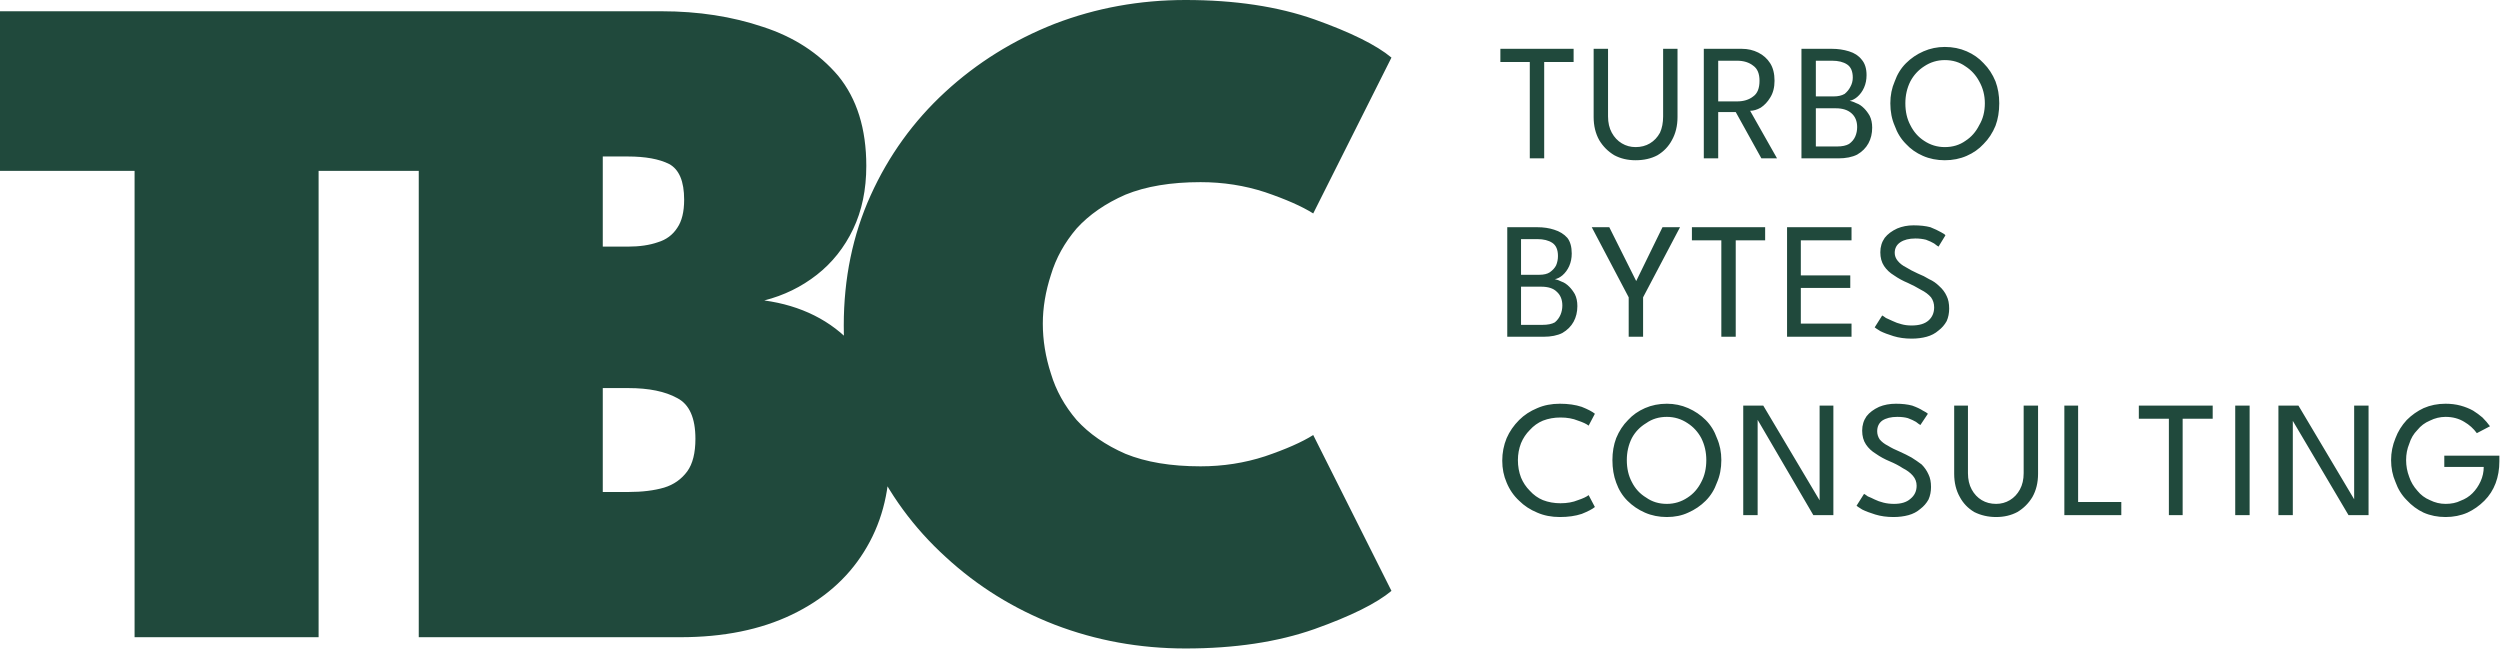
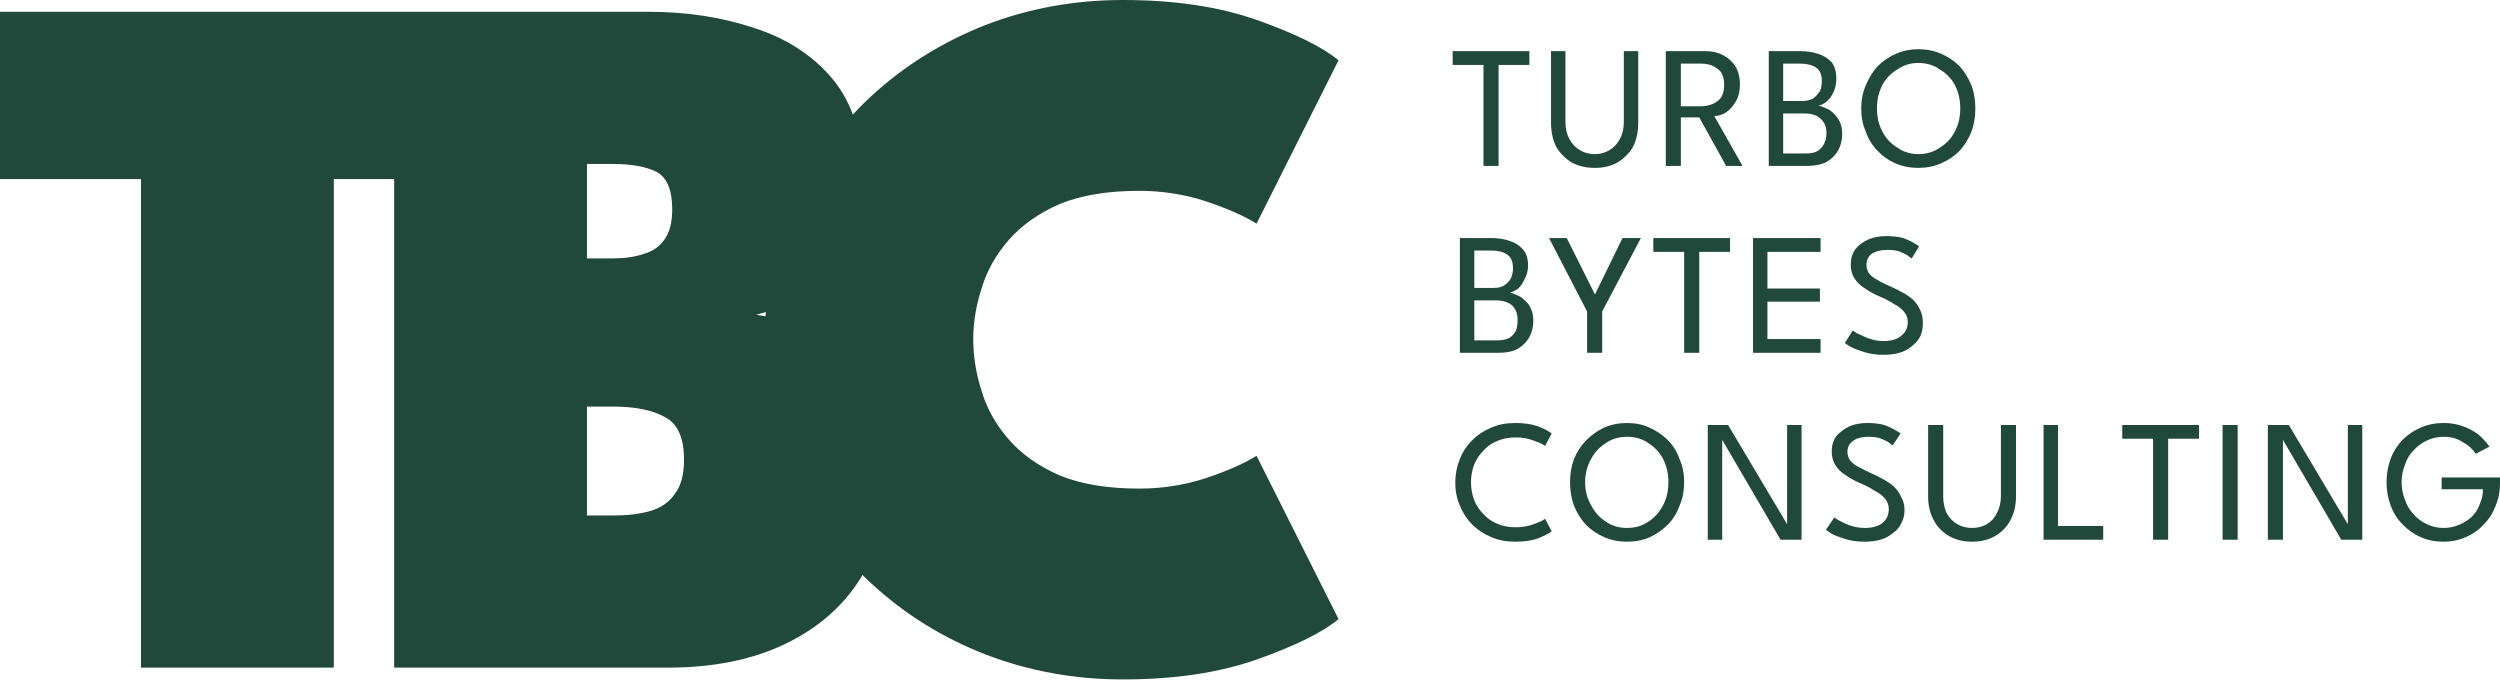
- <svg xmlns="http://www.w3.org/2000/svg" viewBox="0.5 -1.8 399.4 103.6">
-   <path fill="#20493C" d="M22 25.5H0.5V1.4e-14H73V25.5H51.4V100H22ZM67.4 1.4e-14H106.2Q115 1.4e-14 122.4 2.5Q129.8 4.9 134.4 10.3Q138.9 15.8 138.9 24.7Q138.9 30.4 136.8 34.8Q134.7 39.2 131 42.1Q127.3 45 122.6 46.2Q127 46.8 130.6 48.6Q134.2 50.4 136.9 53.4Q139.6 56.4 141.1 60.9Q142.6 65.4 142.6 71.4Q142.6 79.9 138.5 86.4Q134.5 92.8 127 96.4Q119.5 100 109.2 100H67.4ZM96.8 76.8H100.9Q104.2 76.8 106.6 76.1Q108.9 75.4 110.3 73.5Q111.6 71.7 111.6 68.3Q111.6 63.3 108.7 61.8Q105.8 60.2 100.9 60.2H96.8ZM96.8 37.6H100.8Q103.6 37.6 105.6 36.9Q107.6 36.3 108.7 34.6Q109.8 33 109.8 30.1Q109.8 25.7 107.4 24.4Q105 23.2 100.8 23.2H96.8ZM192.3 72.7Q197.7 72.7 202.6 71.1Q207.6 69.4 210.3 67.7L222.8 92.6Q219.2 95.6 210.5 98.7Q201.7 101.8 189.9 101.8Q178.9 101.8 169 98Q159.2 94.2 151.6 87.2Q143.9 80.2 139.6 70.8Q135.3 61.4 135.3 50.2Q135.3 38.9 139.6 29.4Q143.9 19.9 151.5 12.9Q159.1 5.9 169 2Q178.9 -1.8 189.9 -1.8Q201.7 -1.8 210.5 1.3Q219.2 4.4 222.8 7.4L210.3 32.3Q207.6 30.6 202.6 28.9Q197.7 27.3 192.3 27.3Q185.2 27.3 180.3 29.3Q175.5 31.4 172.5 34.7Q169.6 38.1 168.4 42.1Q167.1 46.1 167.1 49.9Q167.1 53.9 168.4 57.9Q169.6 61.9 172.5 65.3Q175.5 68.6 180.3 70.7Q185.2 72.7 192.3 72.7Z M244.9 8.1H240.2V6H251.9V8.1H247.2V23.5H244.9ZM266.2 6H268.5V16.9Q268.5 19 267.6 20.6Q266.8 22.1 265.3 23Q263.8 23.8 261.8 23.8Q259.9 23.8 258.4 23Q256.9 22.1 256 20.6Q255.1 19 255.1 16.9V6H257.4V16.8Q257.4 18.3 258 19.4Q258.6 20.5 259.6 21.1Q260.6 21.7 261.8 21.7Q263.1 21.7 264.1 21.1Q265.1 20.5 265.7 19.4Q266.2 18.3 266.2 16.8ZM272.7 6H278.8Q280.2 6 281.4 6.6Q282.6 7.2 283.3 8.3Q284 9.4 284 11.1Q284 12.7 283.3 13.8Q282.7 14.8 281.8 15.4Q280.9 15.9 280.1 15.9L284.4 23.5H281.9L277.8 16.1H275V23.5H272.7ZM275 14.4H278Q279.6 14.4 280.6 13.6Q281.6 12.9 281.6 11.1Q281.6 9.4 280.6 8.7Q279.6 7.9 278 7.9H275ZM288.3 6H293.2Q294.6 6 295.9 6.4Q297.2 6.8 297.9 7.7Q298.7 8.6 298.7 10.2Q298.7 11.3 298.3 12.2Q297.9 13.1 297.2 13.7Q296.6 14.2 296 14.3Q296.5 14.4 297.1 14.7Q297.7 14.9 298.3 15.5Q298.8 16 299.2 16.7Q299.6 17.5 299.6 18.6Q299.6 20 299 21.1Q298.4 22.2 297.2 22.9Q296 23.5 294.2 23.5H288.3ZM290.6 21.6H294Q295.2 21.6 295.9 21.2Q296.6 20.7 296.9 20Q297.2 19.3 297.2 18.5Q297.2 17.1 296.3 16.3Q295.4 15.5 293.8 15.5H290.6ZM290.6 13.6H293.5Q294.5 13.6 295.2 13.2Q295.8 12.7 296.1 12.1Q296.5 11.4 296.5 10.6Q296.5 9.1 295.6 8.5Q294.7 7.9 293.2 7.9H290.6ZM304.9 14.7Q304.9 16.7 305.7 18.2Q306.5 19.8 307.9 20.7Q309.4 21.7 311.2 21.7Q313.1 21.7 314.5 20.7Q315.9 19.8 316.7 18.2Q317.6 16.7 317.6 14.7Q317.6 12.8 316.7 11.2Q315.9 9.7 314.5 8.8Q313.1 7.8 311.2 7.8Q309.4 7.8 307.9 8.8Q306.5 9.7 305.7 11.2Q304.9 12.8 304.9 14.7ZM302.5 14.7Q302.5 12.8 303.2 11.2Q303.8 9.5 305 8.3Q306.2 7.1 307.8 6.4Q309.4 5.7 311.2 5.7Q313.1 5.7 314.7 6.4Q316.3 7.1 317.4 8.3Q318.6 9.5 319.3 11.2Q319.9 12.8 319.9 14.7Q319.9 16.7 319.3 18.3Q318.6 20 317.4 21.2Q316.3 22.4 314.7 23.1Q313.1 23.8 311.2 23.8Q309.3 23.8 307.7 23.1Q306.1 22.4 305 21.2Q303.8 20 303.2 18.3Q302.5 16.7 302.5 14.7Z M241.3 34.5H246.1Q247.6 34.5 248.8 34.9Q250.1 35.3 250.9 36.2Q251.6 37.1 251.6 38.7Q251.6 39.8 251.2 40.7Q250.8 41.6 250.1 42.2Q249.5 42.7 248.9 42.8Q249.4 42.9 250 43.2Q250.6 43.4 251.2 44Q251.7 44.5 252.1 45.2Q252.5 46 252.5 47.1Q252.5 48.5 251.9 49.6Q251.3 50.7 250.1 51.4Q248.9 52 247.1 52H241.3ZM243.5 50.1H246.9Q248.2 50.1 248.9 49.7Q249.5 49.2 249.8 48.5Q250.1 47.8 250.1 47Q250.1 45.6 249.2 44.8Q248.4 44 246.7 44H243.5ZM243.5 42.1H246.4Q247.5 42.1 248.1 41.7Q248.8 41.2 249.1 40.6Q249.4 39.9 249.4 39.1Q249.4 37.6 248.5 37Q247.6 36.4 246.1 36.4H243.5ZM260.7 45.7 254.8 34.5H257.6L261.9 43.1L266.1 34.5H268.9L263 45.7V52H260.7ZM275.5 36.6H270.8V34.5H282.5V36.6H277.8V52H275.5ZM286 34.5H296.3V36.6H288.2V42.2H296.1V44.2H288.2V49.9H296.3V52H286ZM306.2 34.2Q307.8 34.2 308.9 34.5Q309.9 34.9 310.6 35.3Q311.2 35.6 311.3 35.8L310.2 37.6Q310 37.5 309.5 37.1Q309 36.8 308.2 36.5Q307.4 36.3 306.5 36.3Q305 36.3 304.1 36.9Q303.2 37.5 303.2 38.6Q303.2 39.3 303.7 39.9Q304.2 40.5 305 40.9Q305.8 41.4 306.9 41.9Q307.9 42.3 308.7 42.8Q309.6 43.2 310.3 43.9Q311.1 44.6 311.5 45.5Q311.9 46.3 311.9 47.5Q311.9 48.6 311.5 49.5Q311 50.4 310.2 51Q309.4 51.7 308.3 52Q307.2 52.3 305.9 52.3Q304.3 52.3 303 51.9Q301.7 51.5 300.9 51.1Q300.1 50.6 300 50.5L301.2 48.6Q301.4 48.7 301.8 49Q302.2 49.2 302.9 49.5Q303.5 49.8 304.3 50Q305 50.2 305.9 50.2Q307.7 50.2 308.6 49.4Q309.5 48.6 309.5 47.3Q309.5 46.4 309 45.7Q308.4 45 307.4 44.5Q306.4 43.9 305.3 43.4Q304.1 42.9 303.1 42.2Q302.1 41.6 301.5 40.7Q300.9 39.8 300.9 38.5Q300.9 37.2 301.6 36.2Q302.3 35.3 303.6 34.7Q304.8 34.2 306.2 34.2Z M249.8 78.6Q251.4 78.6 252.6 78.1Q253.8 77.7 254.3 77.3L255.3 79.2Q254.7 79.7 253.2 80.3Q251.7 80.8 249.7 80.8Q247.7 80.8 246.1 80.1Q244.4 79.4 243.2 78.2Q241.9 77 241.2 75.3Q240.5 73.7 240.5 71.8Q240.5 69.9 241.2 68.2Q241.9 66.6 243.2 65.3Q244.4 64.1 246.1 63.4Q247.7 62.7 249.7 62.7Q251.7 62.7 253.2 63.2Q254.7 63.8 255.3 64.3L254.3 66.2Q253.8 65.8 252.6 65.4Q251.4 64.9 249.8 64.9Q248.3 64.9 247 65.4Q245.8 65.9 244.9 66.9Q244 67.8 243.5 69Q243 70.3 243 71.7Q243 73.2 243.5 74.5Q244 75.7 244.9 76.6Q245.8 77.6 247 78.1Q248.3 78.6 249.8 78.6ZM260.4 71.7Q260.4 73.7 261.2 75.2Q262 76.8 263.5 77.7Q264.9 78.7 266.8 78.7Q268.6 78.7 270.1 77.7Q271.5 76.8 272.3 75.2Q273.1 73.7 273.1 71.7Q273.1 69.8 272.3 68.2Q271.5 66.7 270.1 65.8Q268.6 64.8 266.8 64.8Q264.9 64.8 263.5 65.8Q262 66.7 261.2 68.2Q260.4 69.8 260.4 71.7ZM258.1 71.7Q258.1 69.8 258.7 68.2Q259.4 66.5 260.6 65.3Q261.7 64.1 263.3 63.4Q264.9 62.7 266.8 62.7Q268.6 62.7 270.2 63.4Q271.8 64.1 273 65.3Q274.2 66.5 274.8 68.2Q275.5 69.8 275.5 71.7Q275.5 73.7 274.8 75.3Q274.2 77 273 78.2Q271.8 79.4 270.2 80.1Q268.7 80.8 266.8 80.8Q264.9 80.8 263.3 80.1Q261.7 79.4 260.5 78.2Q259.3 77 258.7 75.3Q258.1 73.7 258.1 71.7ZM281.2 65.1 281.3 65.2V80.5H279V63H282.2L291.3 78.3L291.2 78.3V63H293.4V80.5H290.2ZM303.4 62.7Q304.9 62.7 306 63Q307.1 63.4 307.7 63.8Q308.3 64.1 308.5 64.3L307.3 66.1Q307.1 66 306.6 65.6Q306.1 65.3 305.3 65Q304.6 64.8 303.6 64.8Q302.1 64.8 301.2 65.4Q300.4 66 300.4 67.1Q300.4 67.8 300.8 68.4Q301.3 69 302.1 69.4Q302.9 69.9 304.1 70.4Q305 70.8 305.9 71.3Q306.7 71.8 307.5 72.4Q308.2 73.1 308.6 74Q309 74.8 309 76Q309 77.1 308.6 78Q308.1 78.9 307.3 79.5Q306.5 80.2 305.4 80.5Q304.3 80.8 303 80.8Q301.4 80.8 300.1 80.4Q298.8 80 298 79.6Q297.2 79.1 297.1 79L298.3 77.1Q298.5 77.2 298.9 77.5Q299.4 77.7 300 78Q300.6 78.3 301.4 78.5Q302.2 78.7 303.1 78.7Q304.8 78.7 305.7 77.9Q306.7 77.1 306.7 75.8Q306.7 74.9 306.1 74.2Q305.5 73.5 304.5 73Q303.6 72.4 302.4 71.9Q301.2 71.4 300.2 70.7Q299.2 70.1 298.6 69.2Q298 68.3 298 67Q298 65.7 298.7 64.7Q299.4 63.8 300.7 63.2Q301.9 62.7 303.4 62.7ZM323.8 63H326.1V73.9Q326.1 76 325.2 77.6Q324.3 79.1 322.8 80Q321.3 80.8 319.4 80.8Q317.5 80.8 315.9 80Q314.4 79.1 313.6 77.6Q312.7 76 312.7 73.9V63H314.9V73.8Q314.9 75.3 315.5 76.4Q316.1 77.5 317.1 78.1Q318.1 78.7 319.4 78.7Q320.6 78.7 321.6 78.1Q322.6 77.5 323.2 76.4Q323.8 75.3 323.8 73.8ZM330.3 63H332.5V78.4H339.4V80.5H330.3ZM347 65.1H342.2V63H354V65.1H349.2V80.5H347ZM357.6 63H359.9V80.5H357.6ZM366.6 65.1 366.8 65.2V80.5H364.5V63H367.7L376.8 78.3L376.6 78.3V63H378.9V80.5H375.7ZM391 71H399.8V71.9Q399.8 73.8 399.2 75.4Q398.6 77 397.4 78.2Q396.2 79.4 394.7 80.1Q393.1 80.8 391.2 80.8Q389.3 80.8 387.7 80.1Q386.2 79.4 385 78.1Q383.8 76.9 383.2 75.2Q382.5 73.6 382.5 71.7Q382.5 69.9 383.2 68.2Q383.8 66.6 385 65.3Q386.2 64.1 387.7 63.4Q389.3 62.7 391.2 62.7Q392.5 62.7 393.6 63Q394.7 63.3 395.6 63.8Q396.4 64.3 397.1 64.9Q397.8 65.6 398.3 66.3L396.2 67.4Q395.4 66.3 394.2 65.6Q392.9 64.8 391.2 64.8Q389.9 64.8 388.7 65.4Q387.5 65.9 386.7 66.9Q385.8 67.8 385.4 69.1Q384.9 70.3 384.9 71.7Q384.9 73.1 385.4 74.4Q385.8 75.6 386.7 76.6Q387.5 77.6 388.7 78.1Q389.9 78.7 391.2 78.7Q392.6 78.7 393.6 78.2Q394.7 77.8 395.5 77Q396.3 76.2 396.8 75.1Q397.3 74 397.3 72.8H391Z" />
+ <svg xmlns="http://www.w3.org/2000/svg" viewBox="0.5 -1.8 381.2 103.6">
+   <path fill="#20493C" d="M22 25.5H0.5V1.4e-14H73V25.5H51.4V100H22ZM60.6 1.4e-14H99.4Q108.2 1.4e-14 115.6 2.5Q123 4.9 127.5 10.3Q132 15.8 132 24.7Q132 30.4 130 34.8Q127.9 39.2 124.2 42.1Q120.5 45 115.8 46.2Q120.2 46.8 123.8 48.6Q127.4 50.4 130.1 53.4Q132.8 56.4 134.3 60.9Q135.8 65.4 135.8 71.4Q135.8 79.9 131.7 86.4Q127.7 92.8 120.2 96.4Q112.7 100 102.3 100H60.6ZM90 76.8H94.1Q97.3 76.8 99.7 76.1Q102.1 75.4 103.4 73.5Q104.8 71.7 104.8 68.3Q104.8 63.3 101.9 61.8Q99 60.2 94.1 60.2H90ZM90 37.6H93.9Q96.7 37.6 98.7 36.9Q100.8 36.3 101.9 34.6Q103 33 103 30.1Q103 25.7 100.6 24.4Q98.2 23.2 93.9 23.2H90ZM174.2 72.7Q179.5 72.7 184.4 71.1Q189.4 69.4 192.1 67.7L204.6 92.6Q201 95.6 192.3 98.7Q183.6 101.8 171.7 101.8Q160.7 101.8 150.8 98Q141 94.2 133.4 87.2Q125.8 80.2 121.4 70.8Q117.1 61.4 117.1 50.2Q117.1 38.9 121.4 29.4Q125.8 19.9 133.3 12.9Q140.9 5.9 150.8 2Q160.7 -1.8 171.7 -1.8Q183.6 -1.8 192.3 1.3Q201 4.4 204.6 7.4L192.1 32.3Q189.4 30.6 184.4 28.9Q179.5 27.3 174.2 27.3Q167 27.3 162.1 29.3Q157.3 31.4 154.4 34.7Q151.4 38.1 150.2 42.1Q148.9 46.1 148.9 49.9Q148.9 53.9 150.2 57.9Q151.4 61.9 154.4 65.3Q157.3 68.6 162.1 70.7Q167 72.7 174.2 72.7Z M226.7 8.1H222V6H233.7V8.1H229V23.5H226.7ZM248.1 6H250.3V16.9Q250.3 19 249.5 20.6Q248.6 22.1 247.1 23Q245.6 23.8 243.7 23.8Q241.7 23.8 240.2 23Q238.7 22.1 237.8 20.6Q237 19 237 16.9V6H239.2V16.8Q239.2 18.3 239.8 19.4Q240.4 20.5 241.4 21.1Q242.4 21.7 243.7 21.7Q244.9 21.7 245.9 21.1Q246.9 20.5 247.5 19.4Q248.1 18.3 248.1 16.8ZM254.5 6H260.6Q262.1 6 263.2 6.6Q264.4 7.2 265.1 8.3Q265.8 9.4 265.8 11.1Q265.8 12.7 265.1 13.8Q264.5 14.8 263.6 15.4Q262.7 15.9 261.9 15.9L266.2 23.5H263.7L259.6 16.1H256.8V23.5H254.5ZM256.8 14.4H259.8Q261.4 14.4 262.4 13.6Q263.4 12.9 263.4 11.1Q263.4 9.4 262.4 8.7Q261.4 7.9 259.9 7.9H256.8ZM270.2 6H275Q276.5 6 277.7 6.4Q279 6.8 279.8 7.7Q280.5 8.6 280.5 10.2Q280.5 11.3 280.1 12.2Q279.7 13.1 279 13.7Q278.4 14.2 277.8 14.3Q278.3 14.4 278.9 14.7Q279.5 14.9 280.1 15.5Q280.6 16 281 16.7Q281.4 17.5 281.4 18.6Q281.4 20 280.8 21.1Q280.2 22.2 279 22.9Q277.8 23.5 276 23.5H270.2ZM272.4 21.6H275.8Q277.1 21.6 277.7 21.2Q278.4 20.7 278.7 20Q279 19.3 279 18.5Q279 17.1 278.1 16.3Q277.3 15.5 275.6 15.5H272.4ZM272.4 13.6H275.3Q276.3 13.6 277 13.2Q277.6 12.7 278 12.1Q278.3 11.4 278.3 10.6Q278.3 9.1 277.4 8.5Q276.5 7.9 275 7.9H272.4ZM286.7 14.7Q286.7 16.7 287.5 18.2Q288.3 19.8 289.8 20.7Q291.2 21.7 293 21.7Q294.9 21.7 296.3 20.7Q297.8 19.8 298.6 18.2Q299.4 16.7 299.4 14.7Q299.4 12.8 298.6 11.2Q297.8 9.7 296.3 8.8Q294.9 7.8 293 7.8Q291.2 7.8 289.8 8.8Q288.3 9.7 287.5 11.2Q286.7 12.8 286.7 14.7ZM284.3 14.7Q284.3 12.8 285 11.2Q285.7 9.5 286.8 8.3Q288 7.1 289.6 6.4Q291.2 5.7 293 5.7Q294.9 5.7 296.5 6.4Q298.1 7.1 299.3 8.3Q300.4 9.5 301.1 11.2Q301.7 12.8 301.7 14.7Q301.7 16.7 301.1 18.3Q300.4 20 299.3 21.2Q298.1 22.4 296.5 23.1Q294.9 23.8 293 23.8Q291.1 23.8 289.5 23.1Q287.9 22.4 286.8 21.2Q285.6 20 285 18.3Q284.3 16.7 284.3 14.7Z M223.1 34.5H227.9Q229.4 34.5 230.6 34.9Q231.9 35.3 232.7 36.2Q233.5 37.1 233.5 38.7Q233.5 39.8 233 40.7Q232.6 41.6 232 42.2Q231.3 42.7 230.7 42.8Q231.2 42.9 231.8 43.2Q232.4 43.4 233 44Q233.6 44.5 233.9 45.2Q234.3 46 234.3 47.1Q234.3 48.5 233.7 49.6Q233.1 50.7 231.9 51.4Q230.8 52 228.9 52H223.1ZM225.3 50.1H228.7Q230 50.1 230.7 49.7Q231.4 49.2 231.7 48.5Q231.9 47.8 231.9 47Q231.9 45.6 231.1 44.8Q230.2 44 228.5 44H225.3ZM225.3 42.1H228.3Q229.3 42.1 229.9 41.7Q230.6 41.2 230.9 40.6Q231.2 39.9 231.2 39.1Q231.2 37.6 230.3 37Q229.4 36.4 227.9 36.4H225.3ZM242.5 45.7 236.7 34.5H239.4L243.7 43.1L247.9 34.5H250.7L244.8 45.7V52H242.5ZM257.3 36.6H252.6V34.5H264.3V36.6H259.6V52H257.3ZM267.8 34.5H278.1V36.6H270V42.2H278V44.2H270V49.9H278.1V52H267.8ZM288.1 34.2Q289.6 34.2 290.7 34.5Q291.8 34.9 292.4 35.3Q293 35.6 293.1 35.8L292 37.6Q291.8 37.5 291.3 37.1Q290.8 36.8 290 36.5Q289.3 36.3 288.3 36.3Q286.8 36.3 285.9 36.9Q285.1 37.5 285.1 38.6Q285.1 39.3 285.5 39.9Q286 40.5 286.8 40.9Q287.6 41.4 288.8 41.9Q289.7 42.3 290.6 42.8Q291.4 43.2 292.2 43.9Q292.9 44.6 293.3 45.5Q293.7 46.3 293.7 47.5Q293.7 48.6 293.3 49.5Q292.8 50.4 292 51Q291.2 51.7 290.1 52Q289 52.3 287.7 52.3Q286.1 52.3 284.8 51.9Q283.5 51.5 282.7 51.1Q281.9 50.6 281.8 50.5L283 48.6Q283.2 48.7 283.6 49Q284.1 49.2 284.7 49.5Q285.3 49.8 286.1 50Q286.9 50.2 287.7 50.2Q289.5 50.2 290.4 49.4Q291.4 48.6 291.4 47.3Q291.4 46.4 290.8 45.7Q290.2 45 289.2 44.5Q288.3 43.9 287.1 43.4Q285.9 42.9 284.9 42.2Q283.9 41.6 283.3 40.7Q282.7 39.8 282.7 38.5Q282.7 37.2 283.4 36.2Q284.1 35.3 285.4 34.7Q286.6 34.2 288.1 34.2Z M231.6 78.6Q233.2 78.6 234.4 78.1Q235.6 77.7 236.1 77.3L237.1 79.2Q236.5 79.7 235 80.3Q233.6 80.8 231.5 80.8Q229.5 80.8 227.9 80.1Q226.2 79.4 225 78.2Q223.8 77 223.1 75.3Q222.4 73.7 222.4 71.8Q222.4 69.9 223.1 68.2Q223.7 66.6 225 65.3Q226.2 64.1 227.9 63.4Q229.5 62.7 231.5 62.7Q233.6 62.7 235 63.2Q236.5 63.8 237.1 64.3L236.1 66.2Q235.6 65.8 234.4 65.4Q233.2 64.9 231.6 64.9Q230.1 64.9 228.9 65.4Q227.6 65.9 226.7 66.9Q225.8 67.8 225.3 69Q224.8 70.3 224.8 71.7Q224.8 73.2 225.3 74.5Q225.8 75.7 226.7 76.6Q227.6 77.6 228.9 78.1Q230.1 78.6 231.6 78.6ZM242.2 71.7Q242.2 73.7 243.1 75.2Q243.9 76.8 245.3 77.7Q246.7 78.7 248.6 78.7Q250.5 78.7 251.9 77.7Q253.3 76.8 254.1 75.2Q254.9 73.7 254.9 71.7Q254.9 69.8 254.1 68.2Q253.3 66.7 251.9 65.8Q250.5 64.8 248.6 64.8Q246.7 64.8 245.3 65.8Q243.9 66.7 243.1 68.2Q242.2 69.8 242.2 71.7ZM239.9 71.7Q239.9 69.8 240.5 68.2Q241.2 66.5 242.4 65.3Q243.6 64.1 245.1 63.4Q246.7 62.7 248.6 62.7Q250.5 62.7 252 63.4Q253.6 64.1 254.8 65.3Q256 66.5 256.6 68.2Q257.3 69.8 257.3 71.7Q257.3 73.7 256.6 75.3Q256 77 254.8 78.2Q253.6 79.4 252.1 80.1Q250.5 80.8 248.6 80.8Q246.7 80.8 245.1 80.1Q243.5 79.4 242.3 78.2Q241.2 77 240.5 75.3Q239.9 73.7 239.9 71.7ZM263 65.1 263.1 65.2V80.5H260.9V63H264L273.1 78.3L273 78.3V63H275.2V80.5H272ZM285.2 62.7Q286.7 62.7 287.8 63Q288.9 63.4 289.5 63.8Q290.1 64.1 290.3 64.3L289.1 66.1Q288.9 66 288.4 65.6Q287.9 65.3 287.1 65Q286.4 64.8 285.4 64.8Q283.9 64.8 283.1 65.4Q282.2 66 282.2 67.1Q282.2 67.8 282.6 68.4Q283.1 69 283.9 69.4Q284.8 69.9 285.9 70.4Q286.8 70.8 287.7 71.3Q288.6 71.8 289.3 72.4Q290 73.1 290.4 74Q290.9 74.8 290.9 76Q290.9 77.1 290.4 78Q290 78.9 289.1 79.5Q288.3 80.2 287.2 80.5Q286.1 80.8 284.8 80.8Q283.2 80.8 281.9 80.4Q280.6 80 279.8 79.6Q279.1 79.1 278.9 79L280.2 77.1Q280.3 77.2 280.8 77.5Q281.2 77.7 281.8 78Q282.4 78.3 283.2 78.5Q284 78.7 284.9 78.7Q286.6 78.7 287.6 77.9Q288.5 77.1 288.5 75.8Q288.5 74.9 287.9 74.2Q287.3 73.5 286.3 73Q285.4 72.4 284.2 71.9Q283 71.4 282 70.7Q281 70.1 280.4 69.2Q279.8 68.3 279.8 67Q279.8 65.7 280.5 64.7Q281.3 63.8 282.5 63.2Q283.7 62.7 285.2 62.7ZM305.6 63H307.9V73.9Q307.9 76 307 77.6Q306.2 79.1 304.6 80Q303.1 80.8 301.2 80.8Q299.3 80.8 297.8 80Q296.2 79.1 295.4 77.6Q294.5 76 294.5 73.9V63H296.8V73.8Q296.8 75.3 297.3 76.4Q297.9 77.5 298.9 78.1Q299.9 78.7 301.2 78.7Q302.5 78.7 303.5 78.1Q304.5 77.5 305 76.4Q305.6 75.3 305.6 73.8ZM312.1 63H314.3V78.4H321.2V80.5H312.1ZM328.8 65.1H324.1V63H335.8V65.1H331.1V80.5H328.8ZM339.4 63H341.7V80.5H339.4ZM348.5 65.1 348.6 65.2V80.5H346.3V63H349.5L358.6 78.3L358.5 78.3V63H360.7V80.5H357.5ZM372.8 71H381.7V71.9Q381.7 73.8 381 75.4Q380.4 77 379.2 78.2Q378.1 79.4 376.5 80.1Q374.9 80.8 373.1 80.8Q371.2 80.8 369.6 80.1Q368 79.4 366.8 78.1Q365.6 76.9 365 75.2Q364.4 73.6 364.4 71.7Q364.4 69.9 365 68.2Q365.6 66.6 366.8 65.3Q368 64.1 369.6 63.4Q371.2 62.7 373.1 62.7Q374.4 62.7 375.4 63Q376.5 63.3 377.4 63.8Q378.3 64.3 378.9 64.9Q379.6 65.6 380.1 66.3L378 67.4Q377.3 66.3 376 65.6Q374.8 64.8 373.1 64.8Q371.7 64.8 370.5 65.4Q369.4 65.9 368.5 66.9Q367.6 67.8 367.2 69.1Q366.7 70.3 366.7 71.7Q366.7 73.1 367.2 74.4Q367.6 75.6 368.5 76.6Q369.4 77.6 370.5 78.1Q371.7 78.7 373.1 78.7Q374.4 78.7 375.5 78.2Q376.5 77.8 377.4 77Q378.2 76.2 378.6 75.1Q379.1 74 379.1 72.8H372.8Z" />
</svg>
